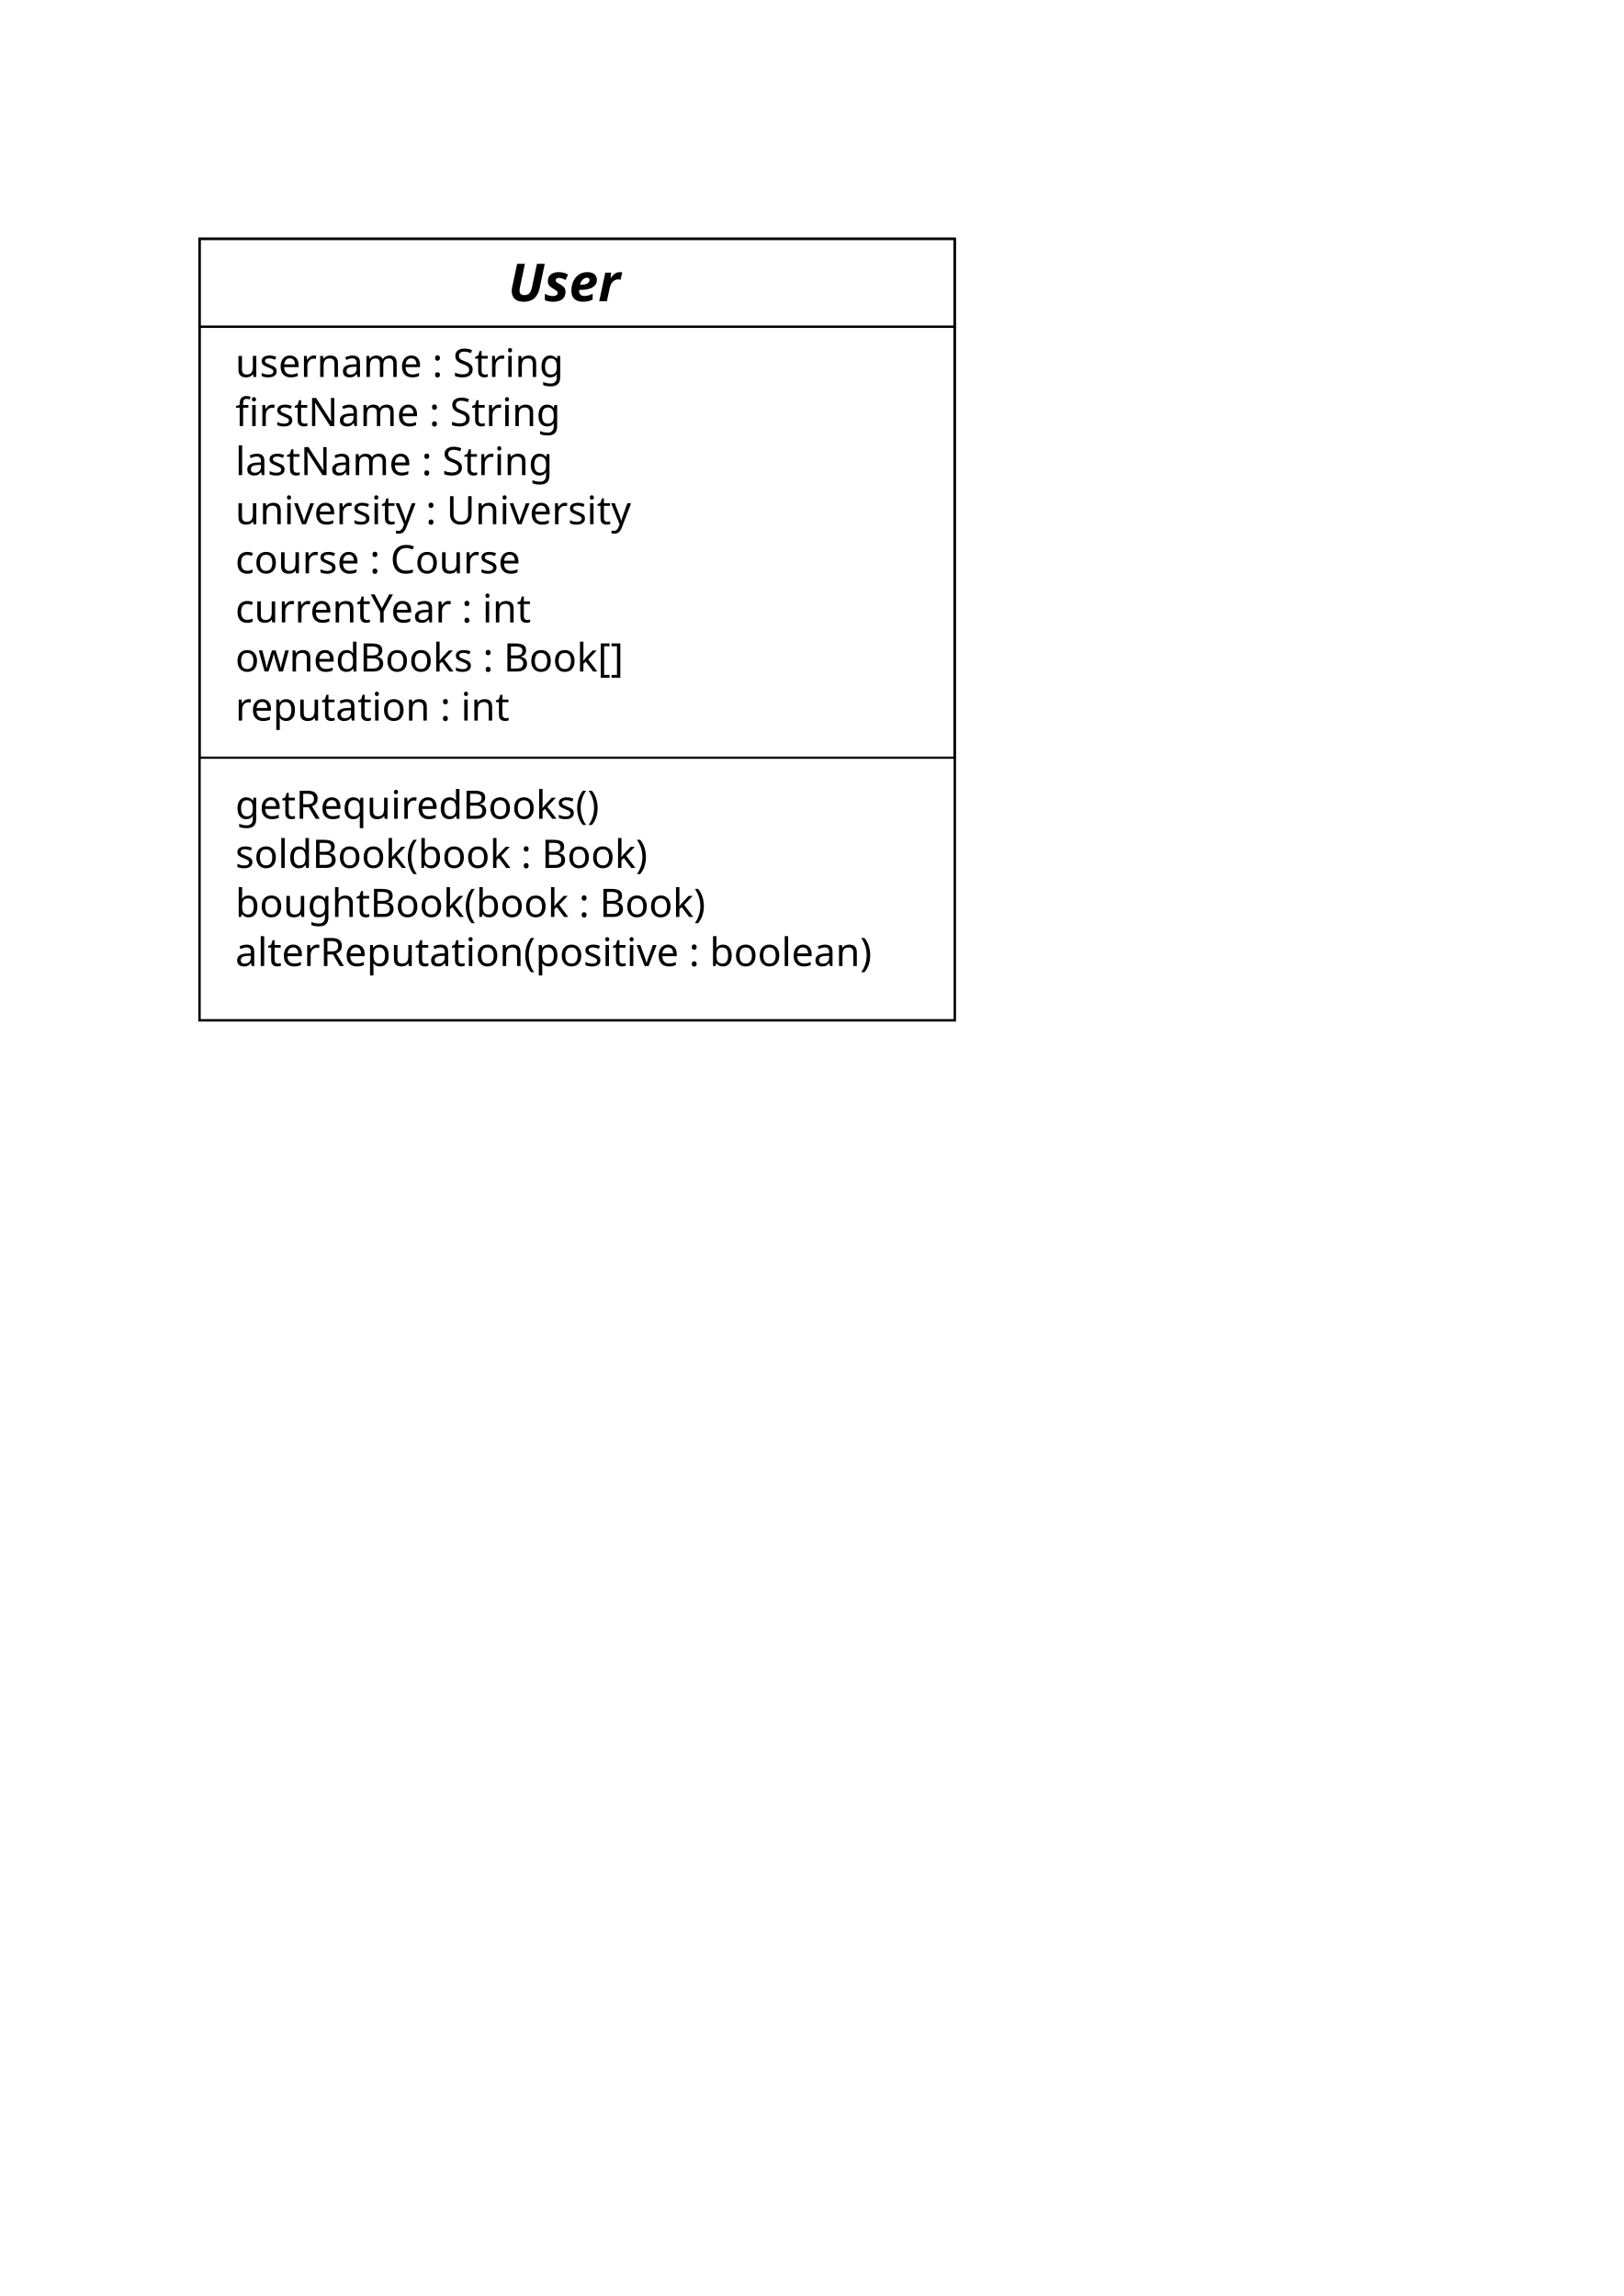
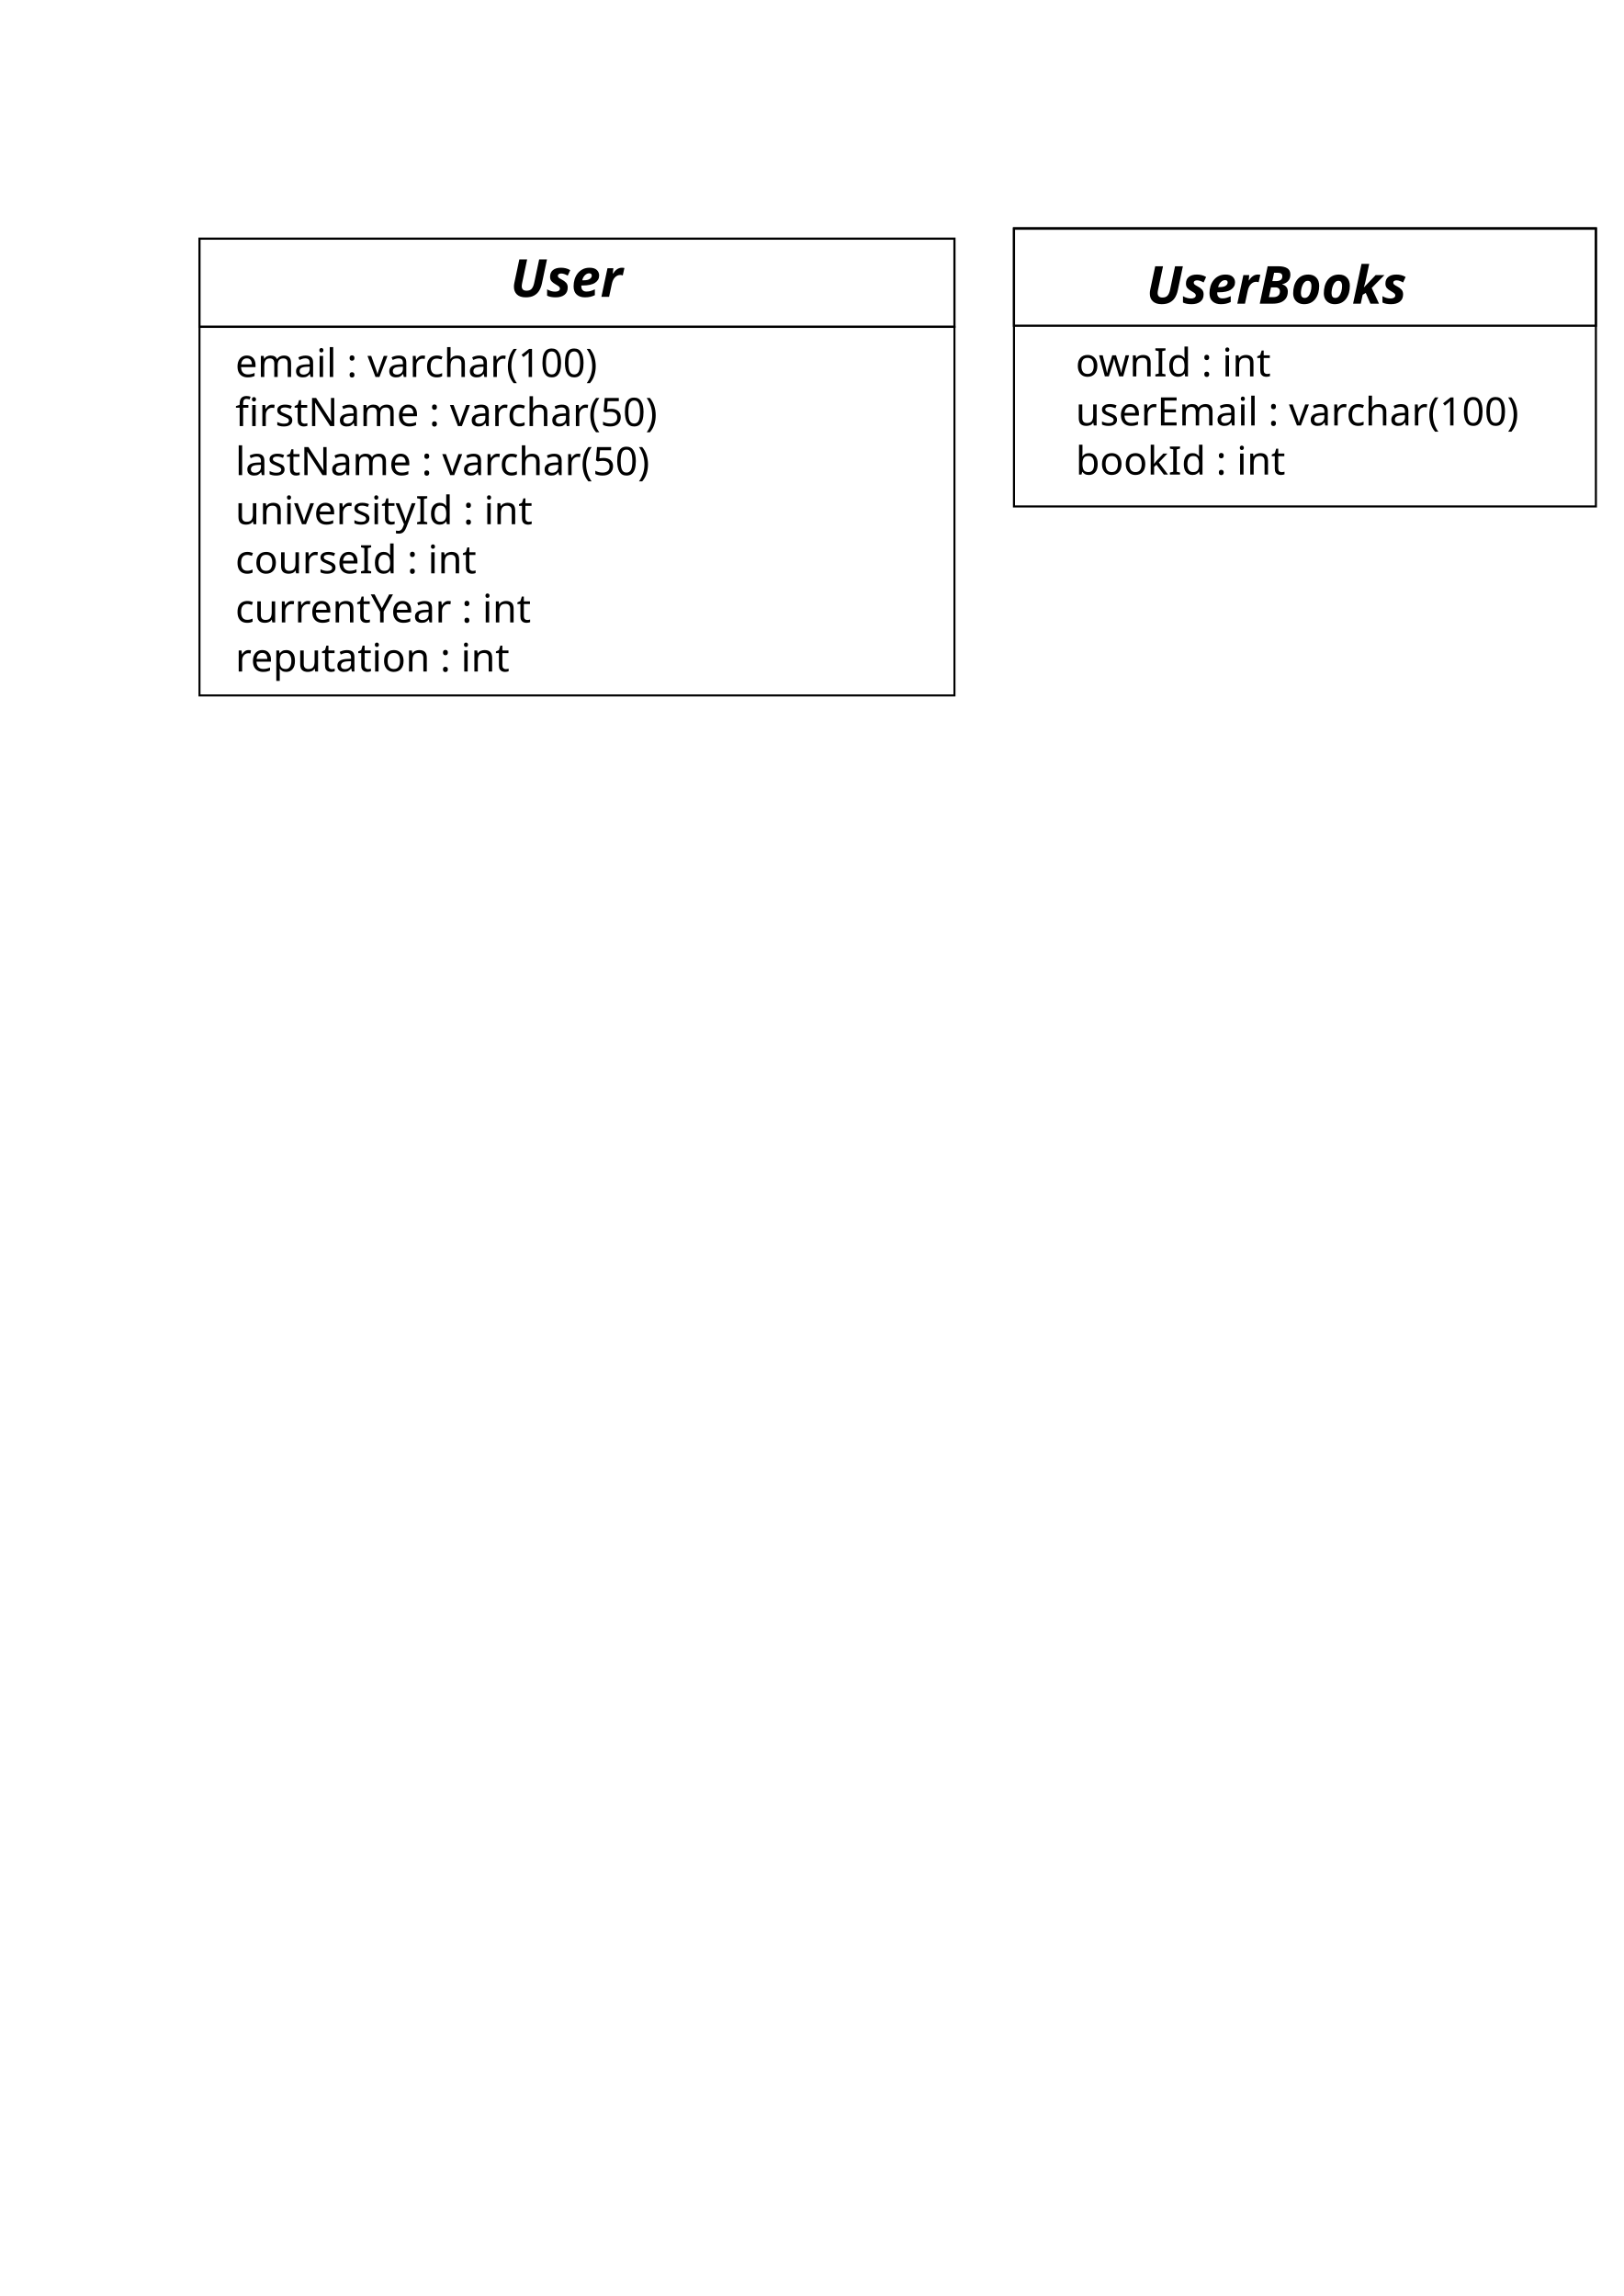
<svg xmlns="http://www.w3.org/2000/svg" width="744.094" height="1052.362" id="svg2" version="1.1">
  <defs id="defs4" />
  <g id="layer1">
-     <text xml:space="preserve" style="font-size:40px;font-style:normal;font-weight:normal;line-height:125%;letter-spacing:0px;word-spacing:0px;fill:#000000;fill-opacity:1;stroke:none;font-family:Sans" x="232.857" y="138.076" id="text2985">
-       <tspan id="tspan2987" x="232.857" y="138.076" style="font-size:24px;font-style:italic;font-weight:bold">User</tspan>
+     <text xml:space="preserve" style="font-size:40px;font-style:normal;font-weight:normal;line-height:125%;letter-spacing:0px;word-spacing:0px;fill:#000000;fill-opacity:1;stroke:none;font-family:Sans" x="233.867" y="136.056" id="text2985">
+       <tspan id="tspan2987" x="233.867" y="136.056" style="font-size:24px;font-style:italic;font-weight:bold">User</tspan>
    </text>
    <text xml:space="preserve" style="font-size:18px;font-style:normal;font-weight:normal;line-height:125%;letter-spacing:0px;word-spacing:0px;fill:#000000;fill-opacity:1;stroke:none;font-family:Sans" x="107.863" y="172.781" id="text2989">
-       <tspan x="107.863" y="172.781" id="tspan3007">username : String</tspan>
-       <tspan x="107.863" y="195.281" id="tspan3011">firstName : String</tspan>
-       <tspan x="107.863" y="217.781" id="tspan2993">lastName : String</tspan>
-       <tspan x="107.863" y="240.281" id="tspan3001">university : University</tspan>
-       <tspan x="107.863" y="262.781" id="tspan3005">course : Course</tspan>
-       <tspan x="107.863" y="285.281" id="tspan2999">currentYear : int</tspan>
-       <tspan x="107.863" y="307.781" id="tspan2997">ownedBooks : Book[]</tspan>
-       <tspan x="107.863" y="330.281" id="tspan3019">reputation : int</tspan>
-       <tspan x="107.863" y="352.781" id="tspan3013" />
-       <tspan x="107.863" y="375.281" id="tspan3015">getRequiredBooks()</tspan>
-       <tspan x="107.863" y="397.781" id="tspan3017">soldBook(book : Book)</tspan>
-       <tspan x="107.863" y="420.281" id="tspan3021">boughtBook(book : Book)</tspan>
-       <tspan x="107.863" y="442.781" id="tspan3799">alterReputation(positive : boolean)</tspan>
-       <tspan x="107.863" y="465.281" id="tspan3023" />
+       <tspan x="107.863" y="172.781" id="tspan3007">email : varchar(100)</tspan>
+       <tspan x="107.863" y="195.281" id="tspan3011">firstName : varchar(50)</tspan>
+       <tspan x="107.863" y="217.781" id="tspan2993">lastName : varchar(50)</tspan>
+       <tspan x="107.863" y="240.281" id="tspan3001">universityId : int</tspan>
+       <tspan x="107.863" y="262.781" id="tspan3005">courseId : int</tspan>
+       <tspan x="107.863" y="285.281" id="tspan2997">currentYear : int</tspan>
+       <tspan x="107.863" y="307.781" id="tspan3023">reputation : int</tspan>
    </text>
-     <rect id="rect3025" width="346.136" height="358.154" x="91.429" y="109.505" style="fill:none;stroke:#000000;stroke-width:1.114;stroke-opacity:1" />
-     <rect style="fill:none;stroke:#000000;stroke-width:0.993;stroke-opacity:1" id="rect3795" width="345.984" height="40.413" x="91.415" y="109.381" />
-     <rect style="fill:none;stroke:#000000;stroke-opacity:1" id="rect3797" width="345.977" height="197.485" x="91.419" y="149.791" />
+     <rect style="fill:none;stroke:#000000;stroke-width:0.993;stroke-opacity:1" id="rect3795" width="345.984" height="40.413" x="91.415" y="-149.794" transform="scale(1,-1)" />
+     <rect style="fill:none;stroke:#000000;stroke-width:0.925;stroke-opacity:1" id="rect3797" width="345.977" height="168.961" x="91.419" y="149.791" />
+     <text xml:space="preserve" style="font-size:40px;font-style:normal;font-weight:normal;line-height:125%;letter-spacing:0px;word-spacing:0px;fill:#000000;fill-opacity:1;stroke:none;font-family:Sans" x="525.279" y="139.184" id="text3122">
+       <tspan id="tspan3124" x="525.279" y="139.184" style="font-weight:bold;font-style:italic;font-size:24px">UserBooks</tspan>
+     </text>
+     <text xml:space="preserve" style="font-size:18px;font-style:normal;font-weight:normal;line-height:125%;letter-spacing:0px;word-spacing:0px;fill:#000000;fill-opacity:1;stroke:none;font-family:Sans" x="492.954" y="172.519" id="text3126">
+       <tspan x="492.954" y="172.519" id="tspan3130">ownId : int</tspan>
+       <tspan x="492.954" y="195.019" id="tspan3134">userEmail : varchar(100)</tspan>
+       <tspan x="492.954" y="217.519" id="tspan3136">bookId : int</tspan>
+     </text>
+     <rect id="rect3138" width="266.68" height="127.291" x="464.67" y="104.839" style="fill:none;stroke:#000000;stroke-width:0.952;stroke-opacity:1" />
+     <rect style="fill:none;stroke:#000000;stroke-width:0.992;stroke-opacity:1" id="rect3908" width="266.68" height="44.694" x="464.67" y="104.592" />
  </g>
</svg>
